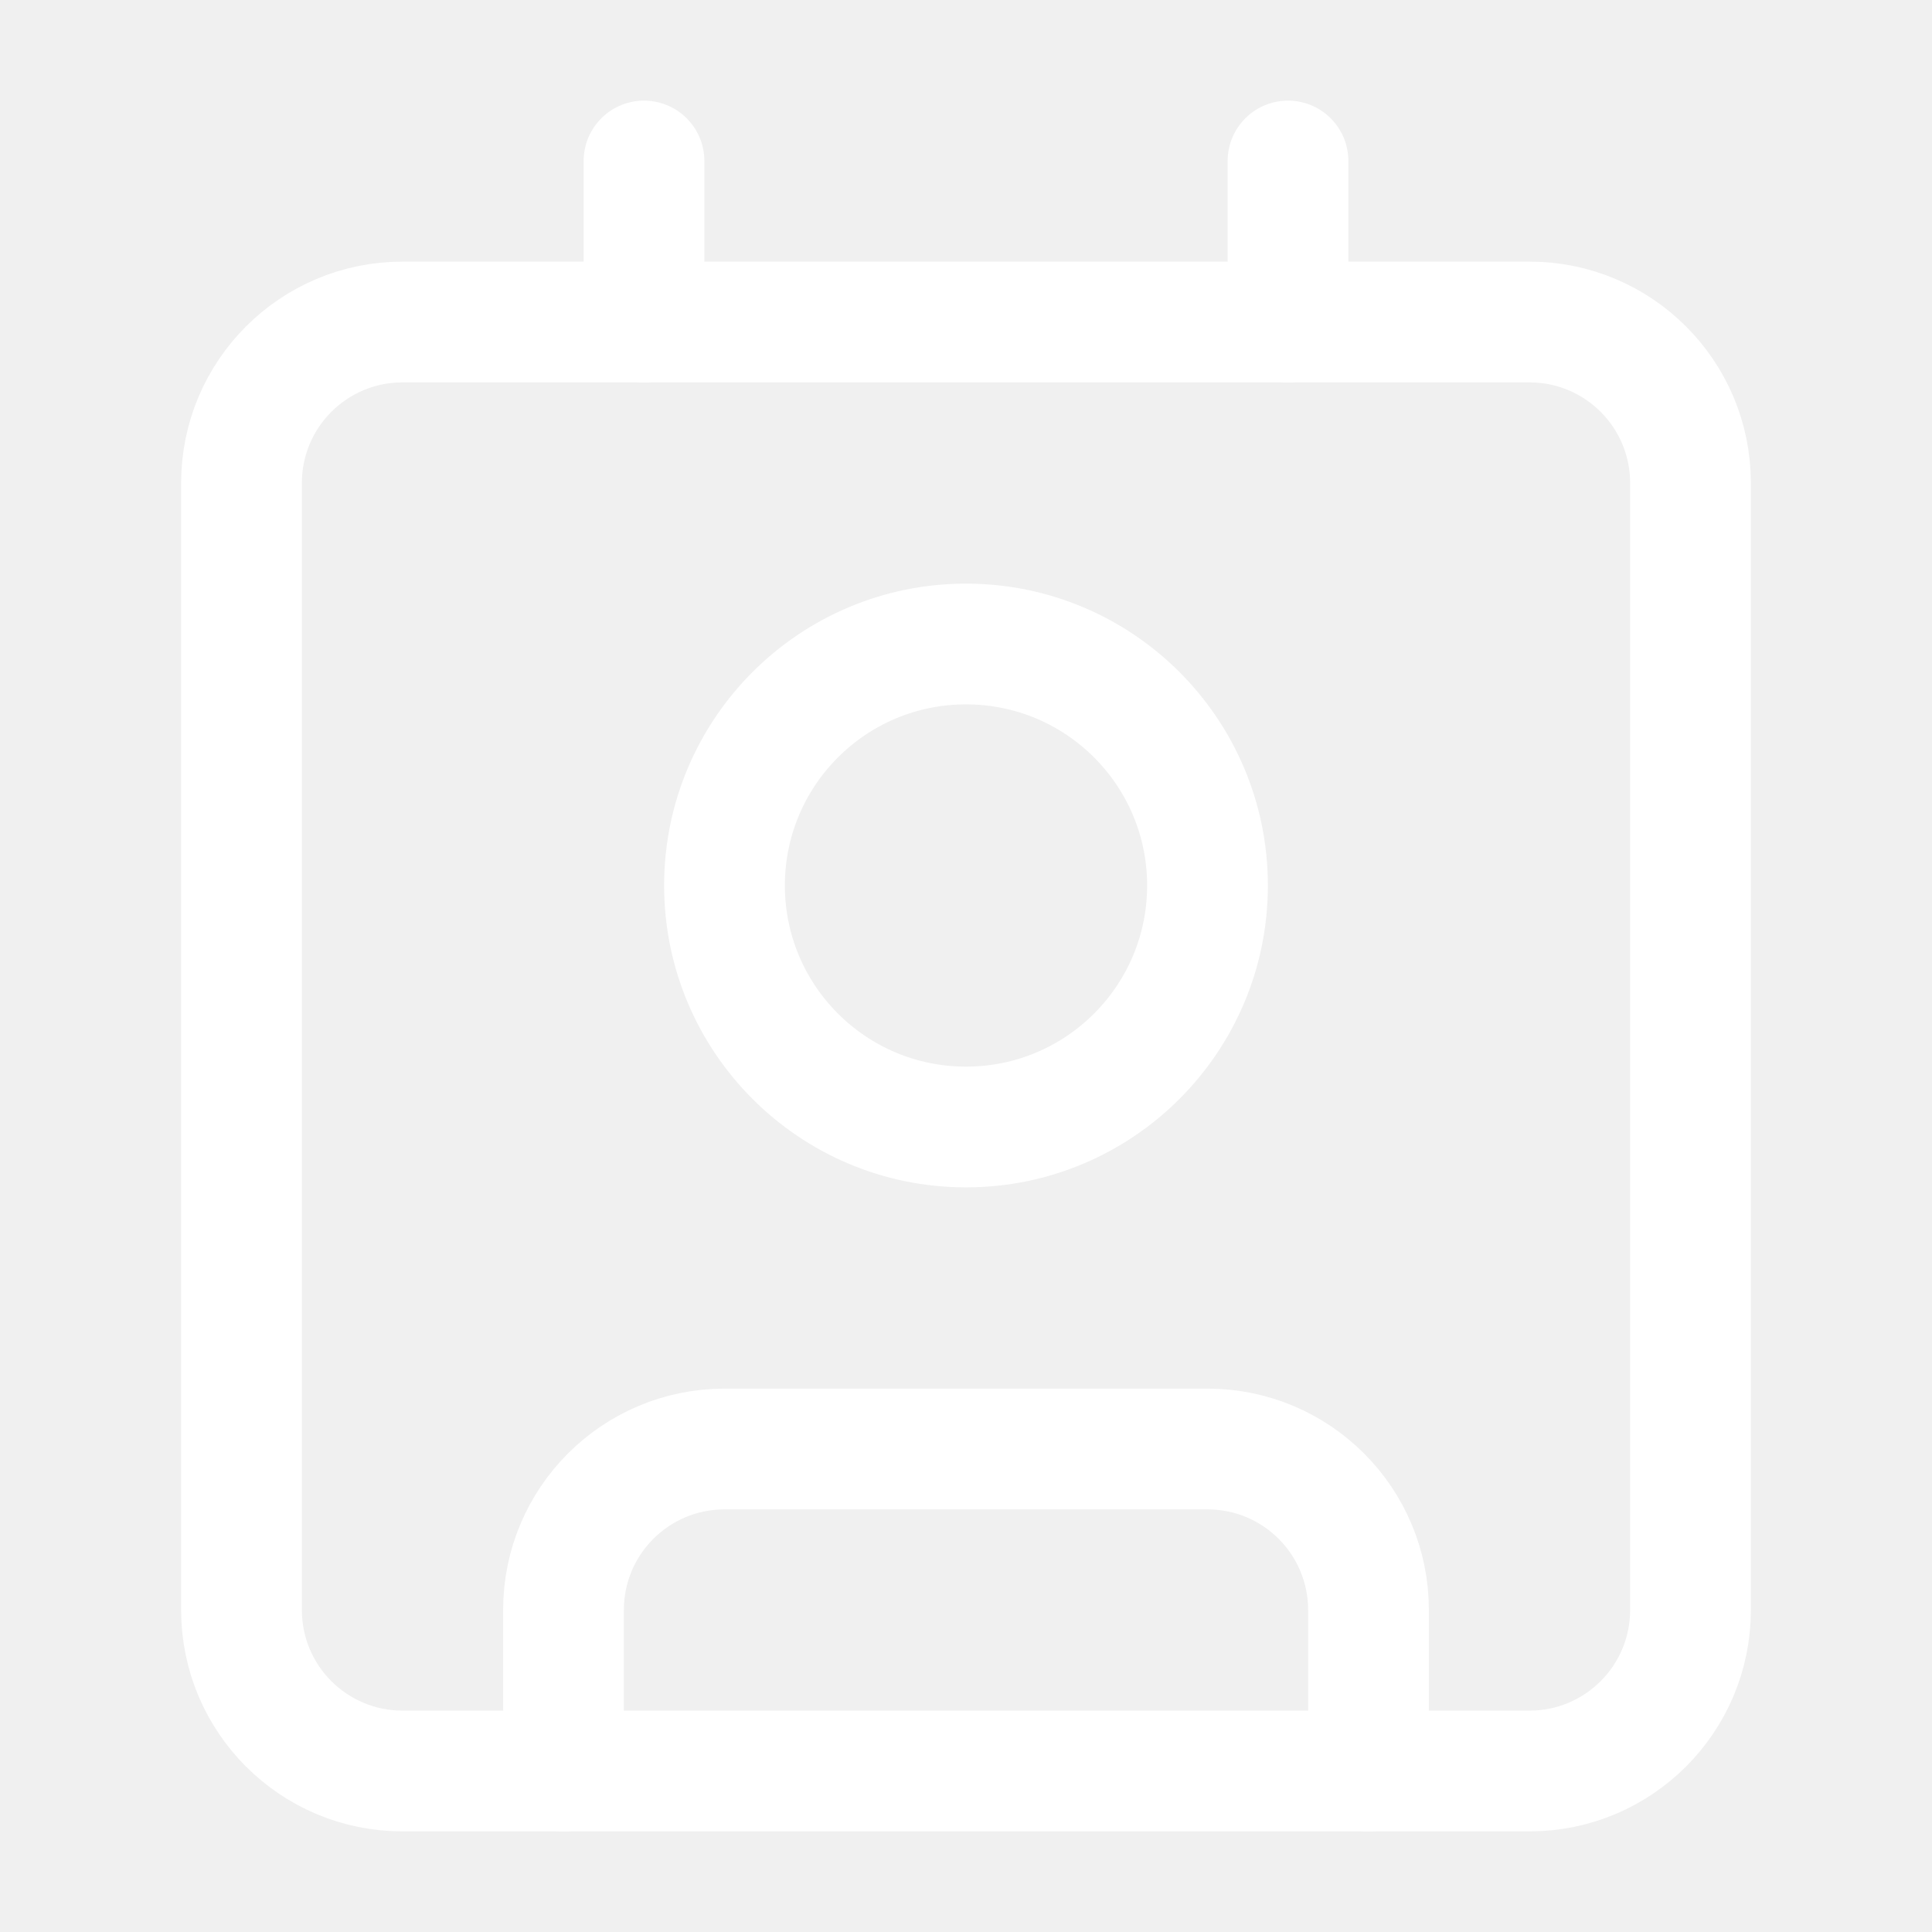
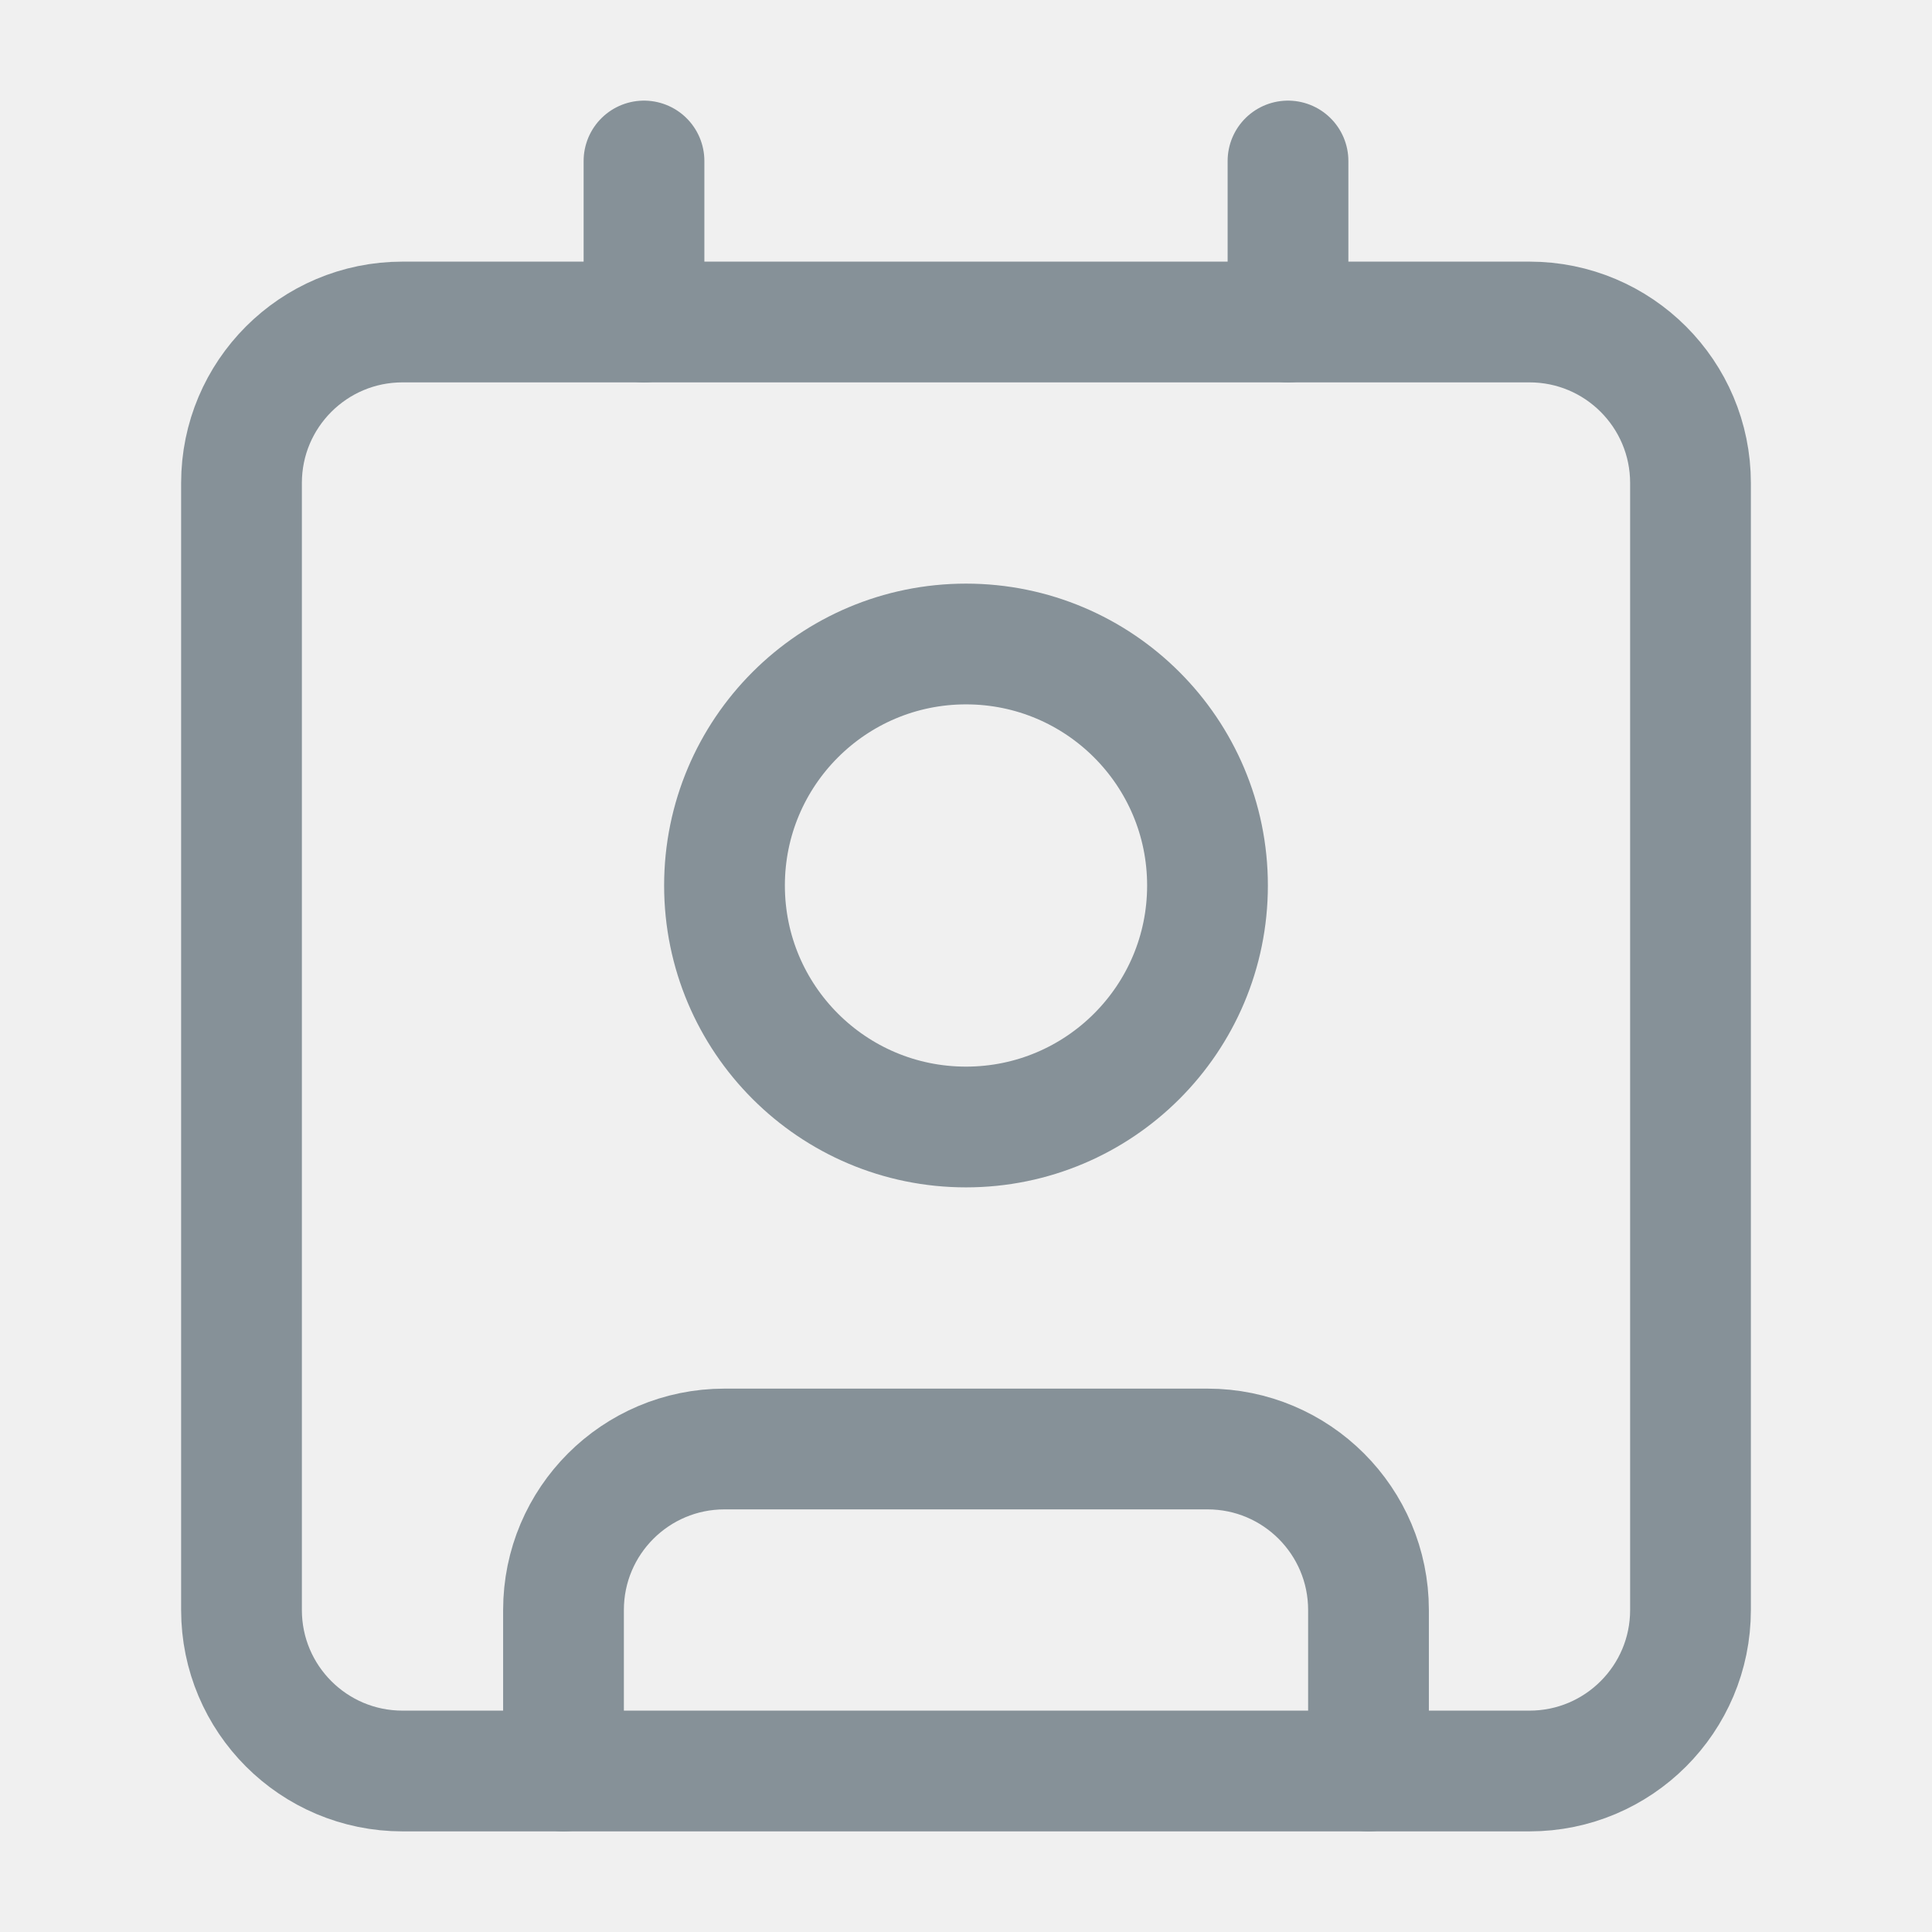
- <svg xmlns="http://www.w3.org/2000/svg" width="24" height="24" viewBox="0 0 24 24" fill="none" stroke="#ffffff" stroke-width="1.5" stroke-linecap="round" stroke-linejoin="round" class="lucide lucide-contact-icon lucide-contact">
+ <svg xmlns="http://www.w3.org/2000/svg" width="24" height="24" viewBox="0 0 24 24" fill="none" stroke="#869198" stroke-width="1.5" stroke-linecap="round" stroke-linejoin="round" class="lucide lucide-contact-icon lucide-contact">
  <path d="M16 2v2" />
  <path d="M7 22v-2a2 2 0 0 1 2-2h6a2 2 0 0 1 2 2v2" />
  <path d="M8 2v2" />
  <circle cx="12" cy="11" r="3" />
  <rect x="3" y="4" width="18" height="18" rx="2" />
</svg>
